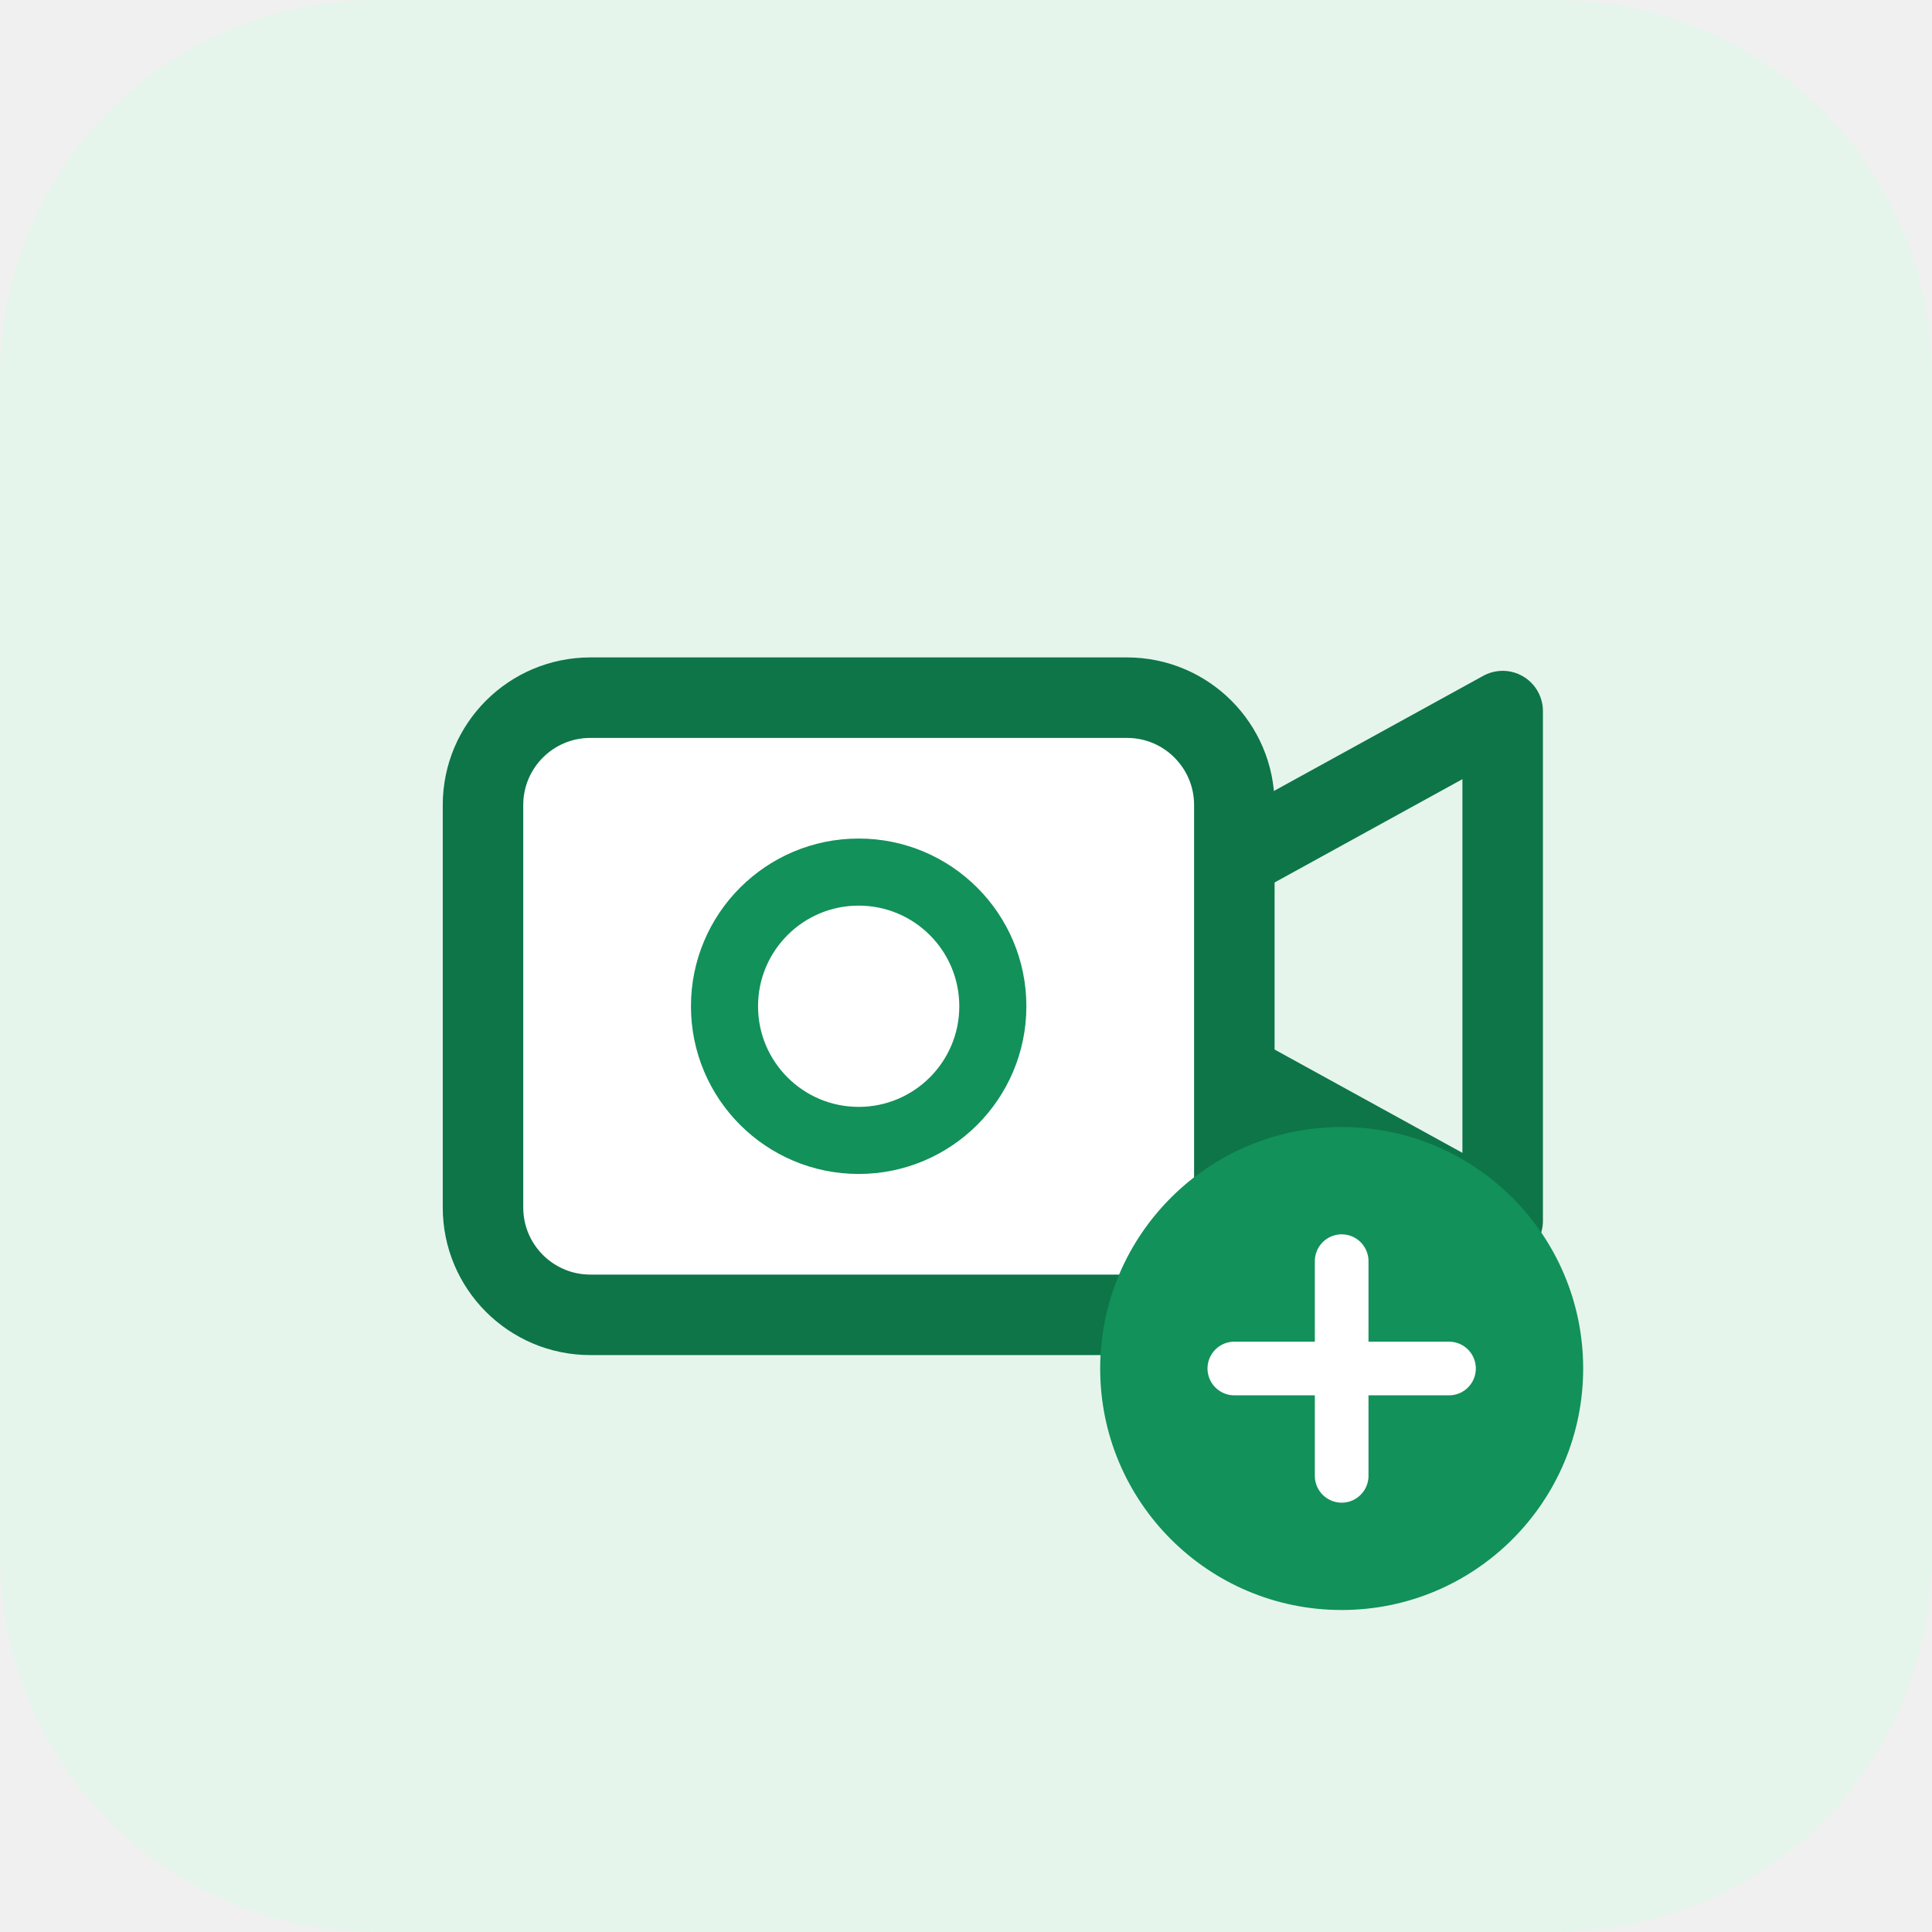
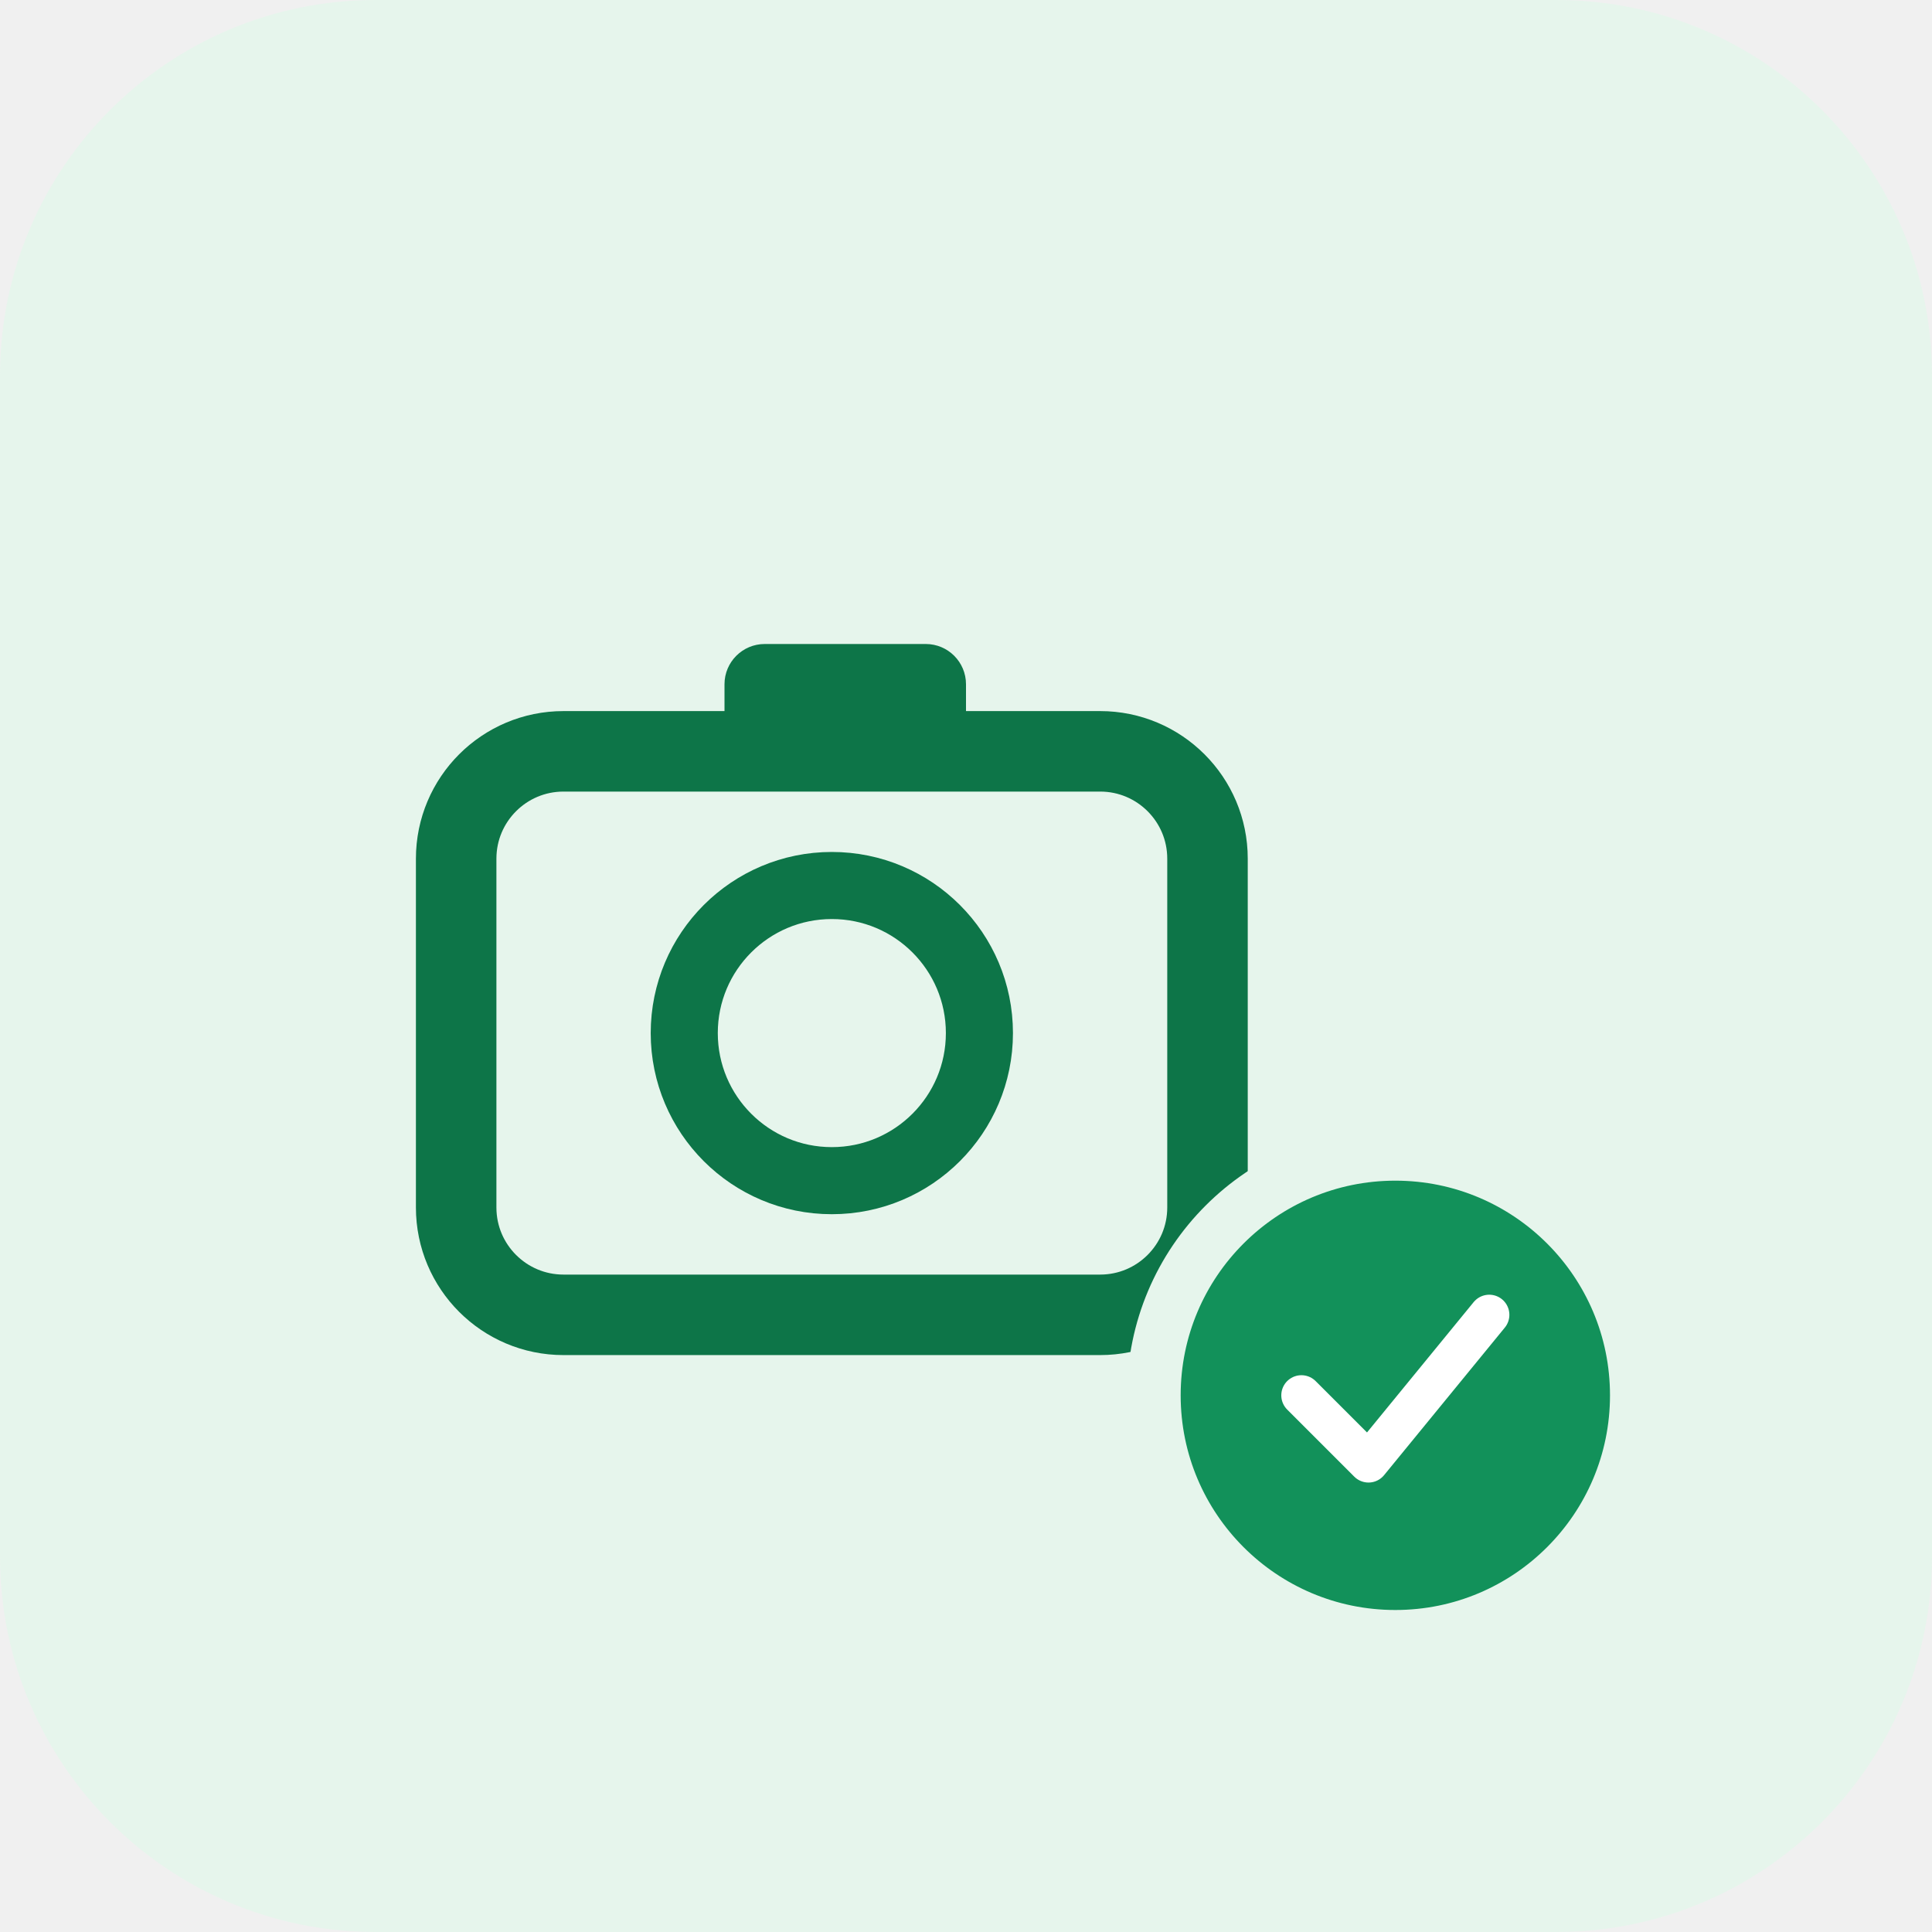
- <svg xmlns="http://www.w3.org/2000/svg" width="144" height="144" viewBox="0 0 144 144" fill="none" role="img" aria-label="Business and creator services">
-   <rect width="144" height="144" rx="28" fill="#E6F5EC" />
-   <rect x="36" y="52" width="56" height="46" rx="8" fill="#FFFFFF" stroke="#0D7548" stroke-width="6" />
-   <path d="M92 64l20-11v38l-20-11" stroke="#0D7548" stroke-width="6" stroke-linejoin="round" />
-   <circle cx="64" cy="75" r="10" stroke="#12915A" stroke-width="5" />
-   <circle cx="100" cy="102" r="18" fill="#12915A" />
-   <path d="M100 94v16M92 102h16" stroke="white" stroke-width="4" stroke-linecap="round" />
+ <svg xmlns="http://www.w3.org/2000/svg" width="144" height="144" viewBox="0 0 144 144" role="img" aria-label="Business and creator services">
+   <rect width="144" height="144" rx="28" ry="28" fill="#e6f5ec" />
+   <rect width="56" height="42" rx="8" ry="8" transform="translate(34 56)" fill="none" stroke="#0d7548" stroke-width="6" />
+   <rect width="18" height="9" rx="3" ry="3" transform="translate(54 48)" fill="#0d7548" />
+   <circle r="11" transform="translate(62 77)" fill="none" stroke="#0d7548" stroke-width="5" />
+   <circle r="18" transform="translate(104 104)" fill="#12915a" stroke="#e6f5ec" stroke-width="4" />
+   <path d="M97,104l5,5l9-11" fill="none" stroke="#fff" stroke-width="3" stroke-linecap="round" stroke-linejoin="round" />
</svg>
